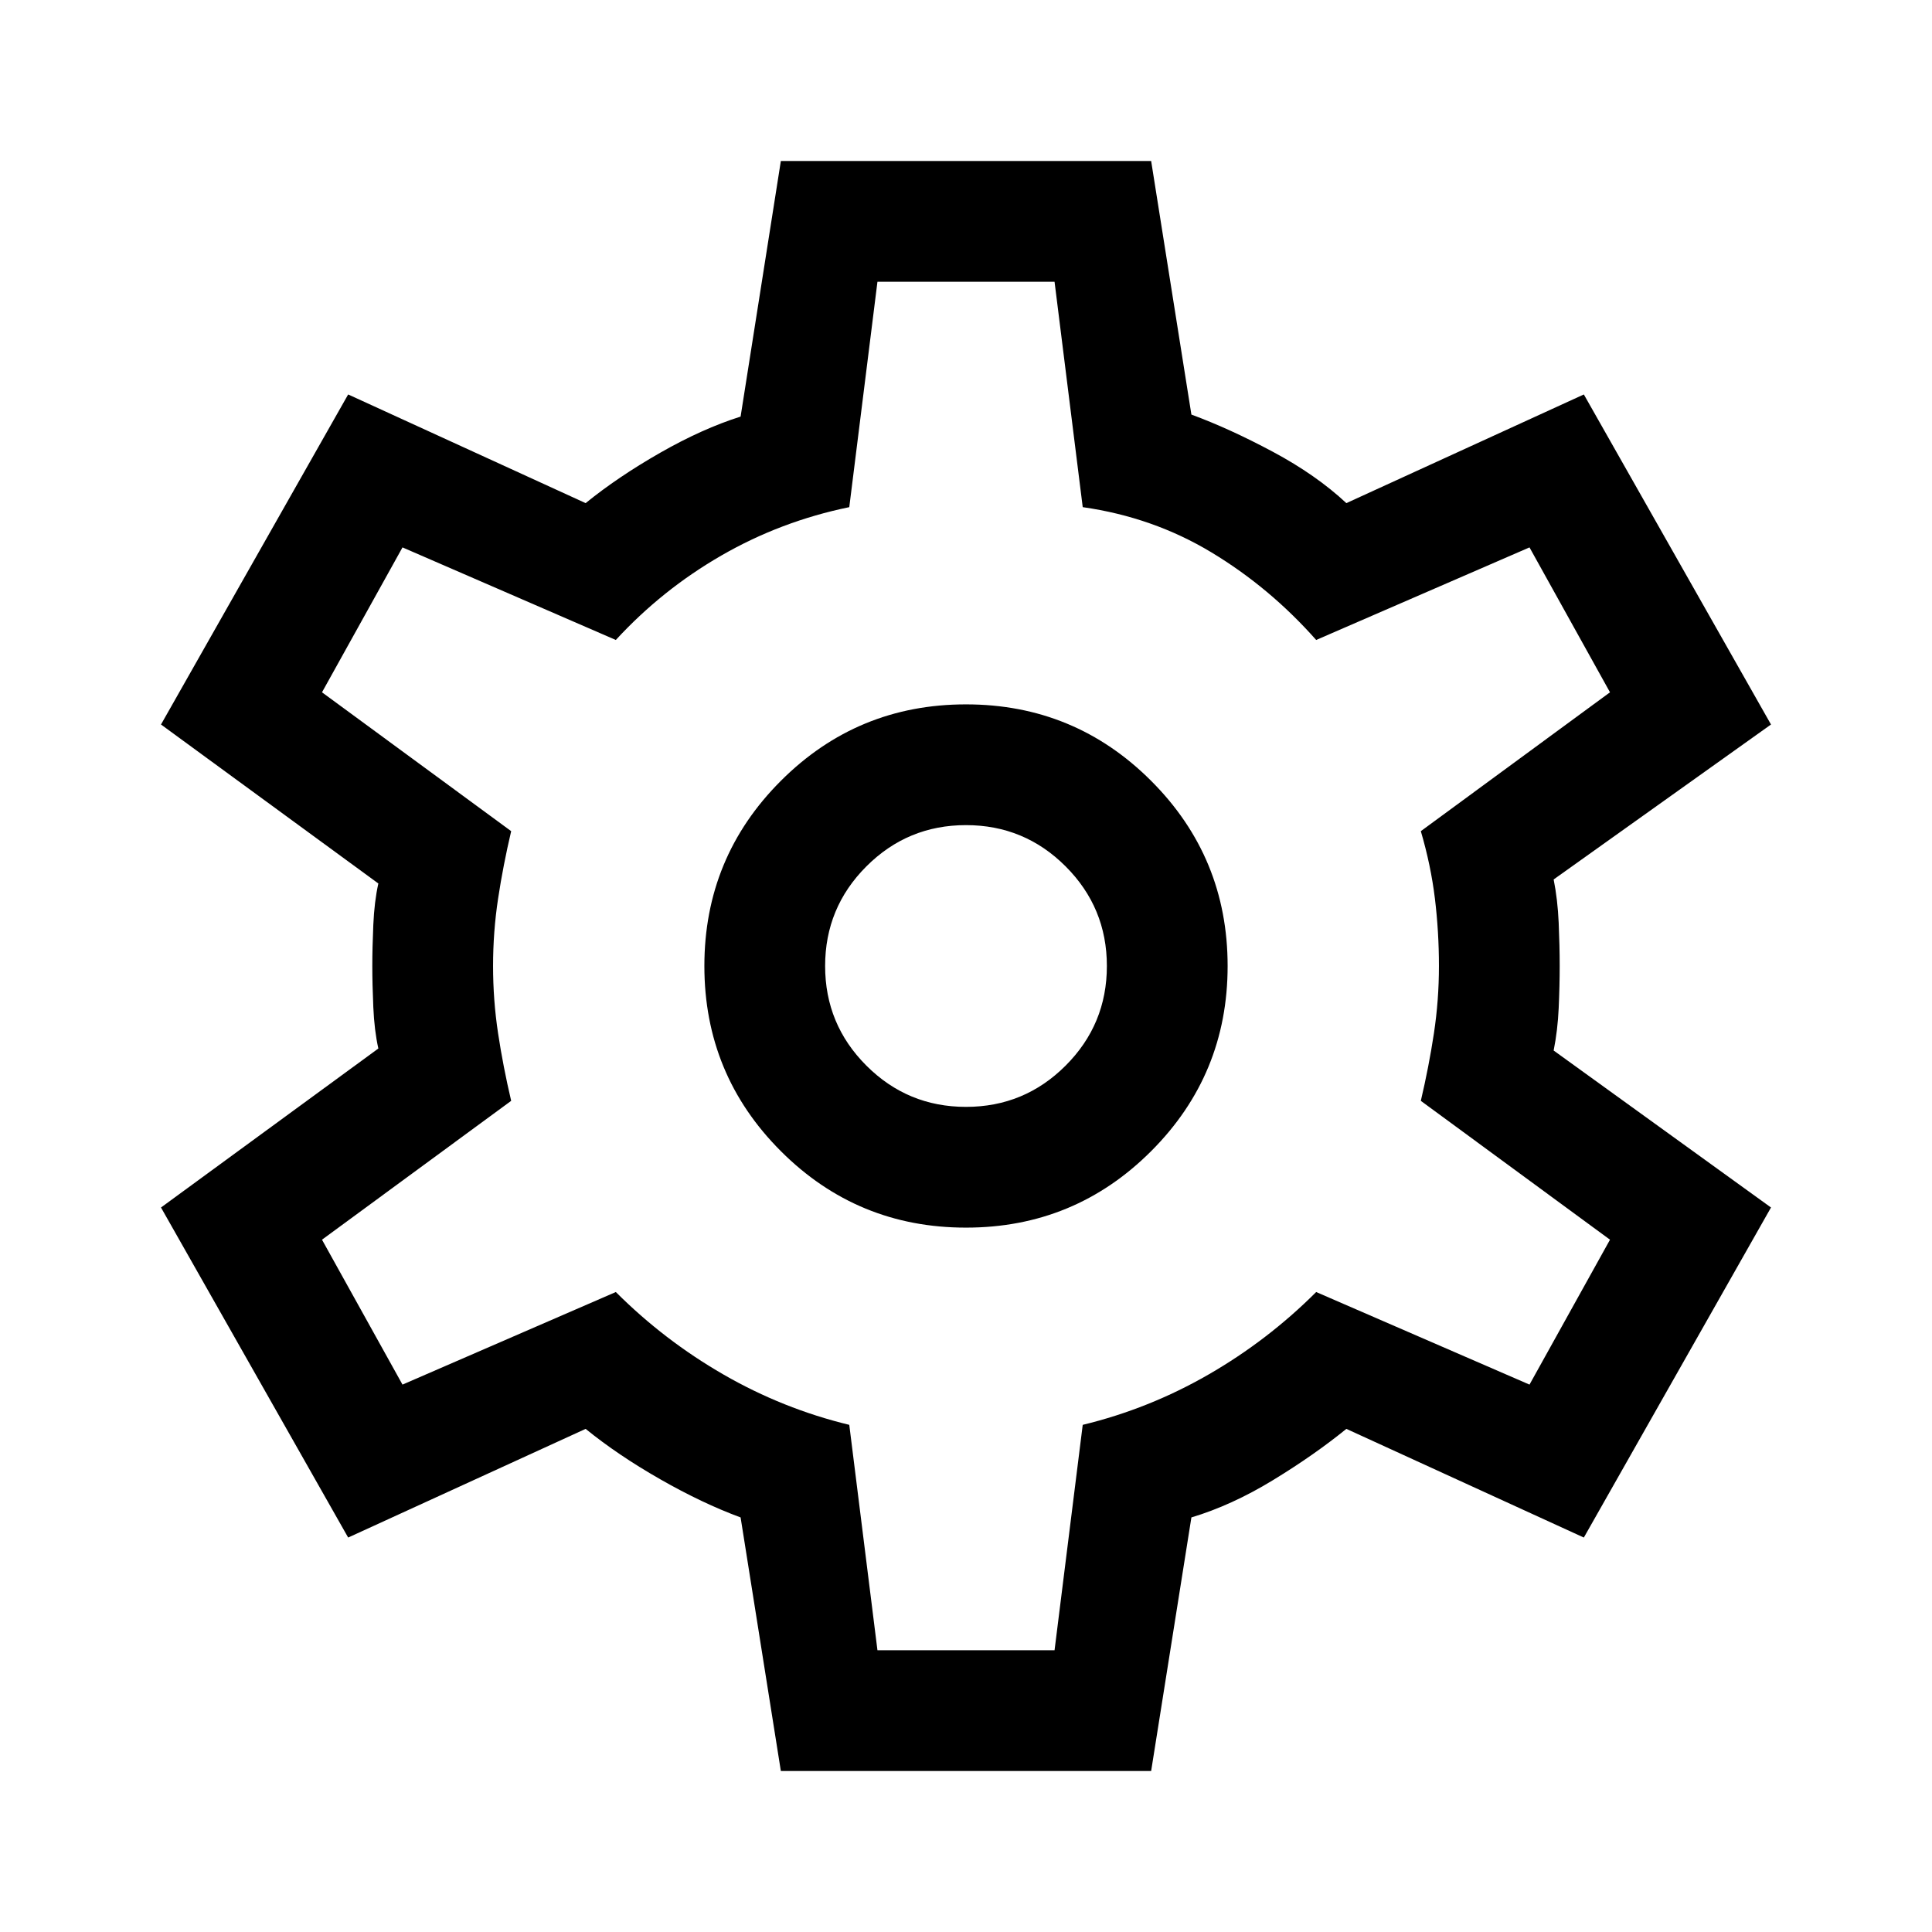
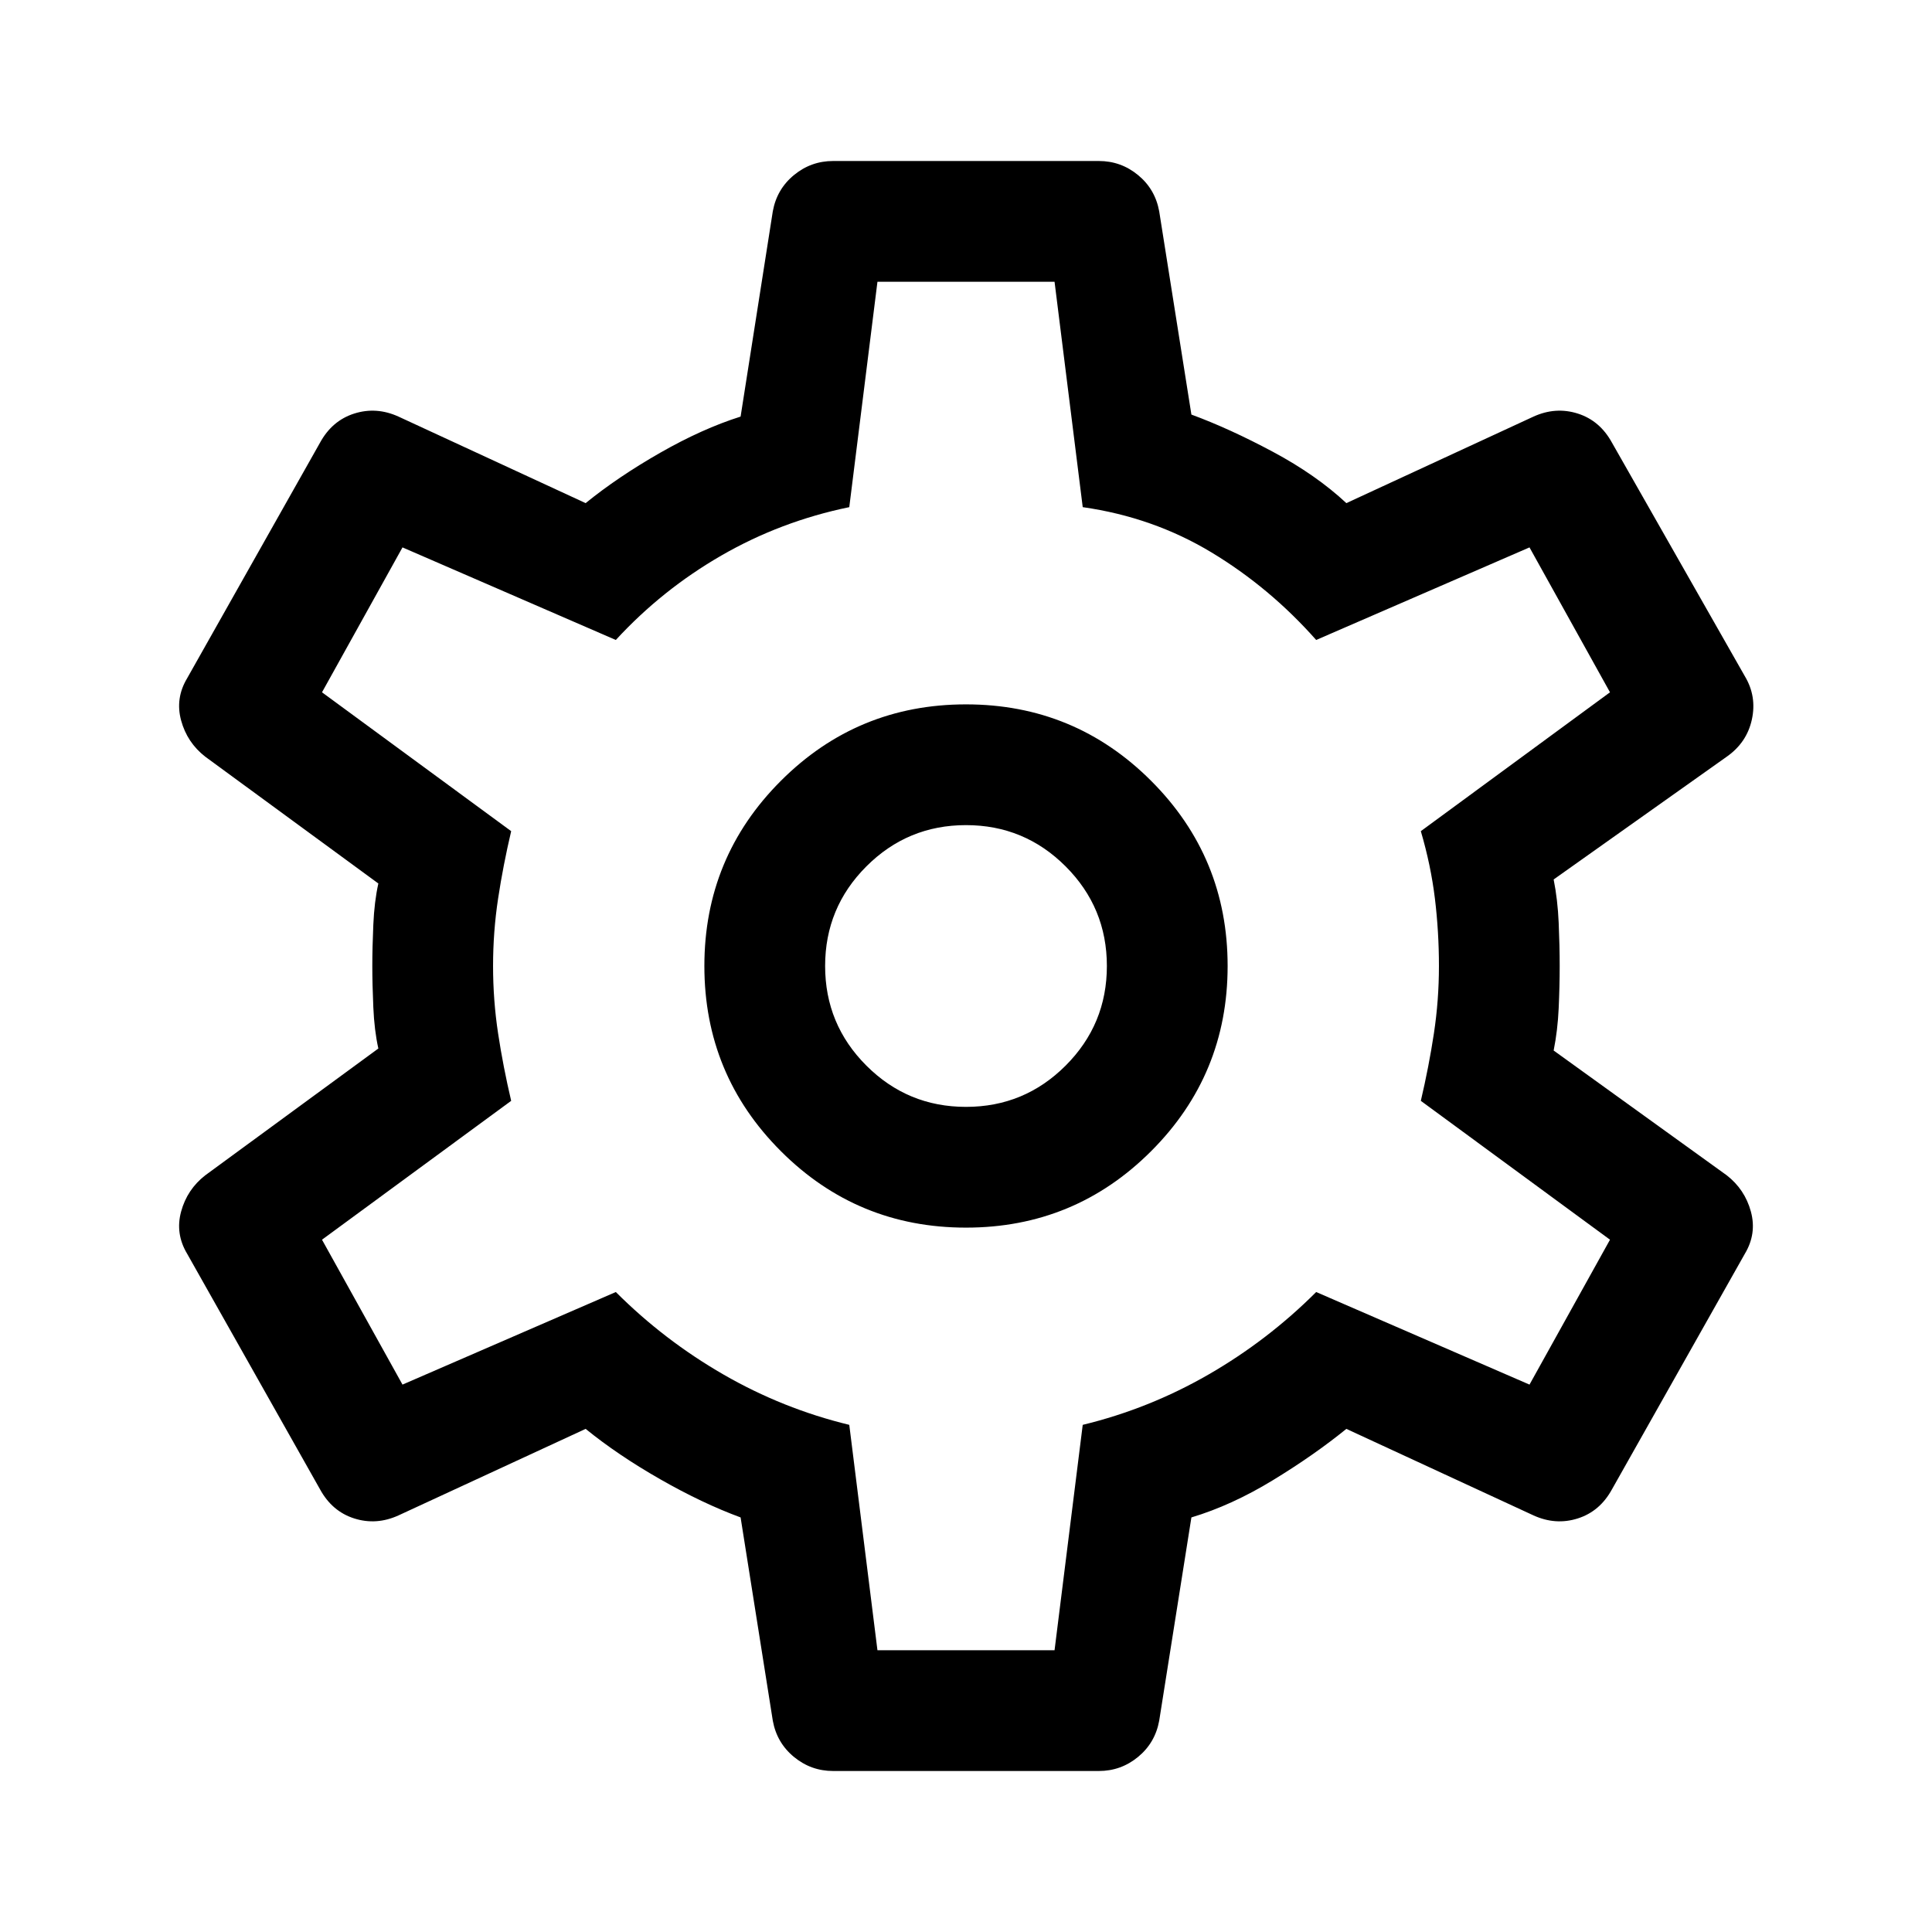
<svg xmlns="http://www.w3.org/2000/svg" height="48" viewBox="0 -960 960 960" width="48">
-   <path d="m388-80-20-126q-19-7-40-19t-37-25l-118 54-93-164 108-79q-2-9-2.5-20.5T185-480q0-9 .5-20.5T188-521L80-600l93-164 118 54q16-13 37-25t40-18l20-127h184l20 126q19 7 40.5 18.5T669-710l118-54 93 164-108 77q2 10 2.5 21.5t.5 21.5q0 10-.5 21t-2.5 21l108 78-93 164-118-54q-16 13-36.5 25.5T592-206L572-80H388Zm92-270q54 0 92-38t38-92q0-54-38-92t-92-38q-54 0-92 38t-38 92q0 54 38 92t92 38Zm0-60q-29 0-49.5-20.5T410-480q0-29 20.5-49.5T480-550q29 0 49.5 20.5T550-480q0 29-20.5 49.5T480-410Zm0-70Zm-44 340h88l14-112q33-8 62.5-25t53.5-41l106 46 40-72-94-69q4-17 6.5-33.5T715-480q0-17-2-33.5t-7-33.5l94-69-40-72-106 46q-23-26-52-43.5T538-708l-14-112h-88l-14 112q-34 7-63.5 24T306-642l-106-46-40 72 94 69q-4 17-6.5 33.5T245-480q0 17 2.5 33.5T254-413l-94 69 40 72 106-46q24 24 53.5 41t62.5 25l14 112Z" />
+   <path d="M546-80H414q-11 0-19.5-7T384-105l-16-101q-19-7-40-19t-37-25l-93 43q-11 5-22 1.5T159-220L93-337q-6-10-3-21t12-18l86-63q-2-9-2.5-20.5T185-480q0-9 .5-20.5T188-521l-86-63q-9-7-12-18t3-21l66-117q6-11 17-14.5t22 1.5l93 43q16-13 37-25t40-18l16-102q2-11 10.5-18t19.5-7h132q11 0 19.5 7t10.5 18l16 101q19 7 40.5 18.5T669-710l93-43q11-5 22-1.5t17 14.5l66 116q6 10 3.5 21.5T858-584l-86 61q2 10 2.5 21.5t.5 21.5q0 10-.5 21t-2.5 21l86 62q9 7 12 18t-3 21l-66 117q-6 11-17 14.5t-22-1.5l-93-43q-16 13-36.5 25.5T592-206l-16 101q-2 11-10.5 18T546-80Zm-66-270q54 0 92-38t38-92q0-54-38-92t-92-38q-54 0-92 38t-38 92q0 54 38 92t92 38Zm0-60q-29 0-49.5-20.5T410-480q0-29 20.5-49.5T480-550q29 0 49.5 20.5T550-480q0 29-20.5 49.5T480-410Zm0-70Zm-44 340h88l14-112q33-8 62.5-25t53.5-41l106 46 40-72-94-69q4-17 6.5-33.5T715-480q0-17-2-33.5t-7-33.5l94-69-40-72-106 46q-23-26-52-43.5T538-708l-14-112h-88l-14 112q-34 7-63.5 24T306-642l-106-46-40 72 94 69q-4 17-6.5 33.5T245-480q0 17 2.5 33.5T254-413l-94 69 40 72 106-46q24 24 53.5 41t62.5 25l14 112Z" />
</svg>
